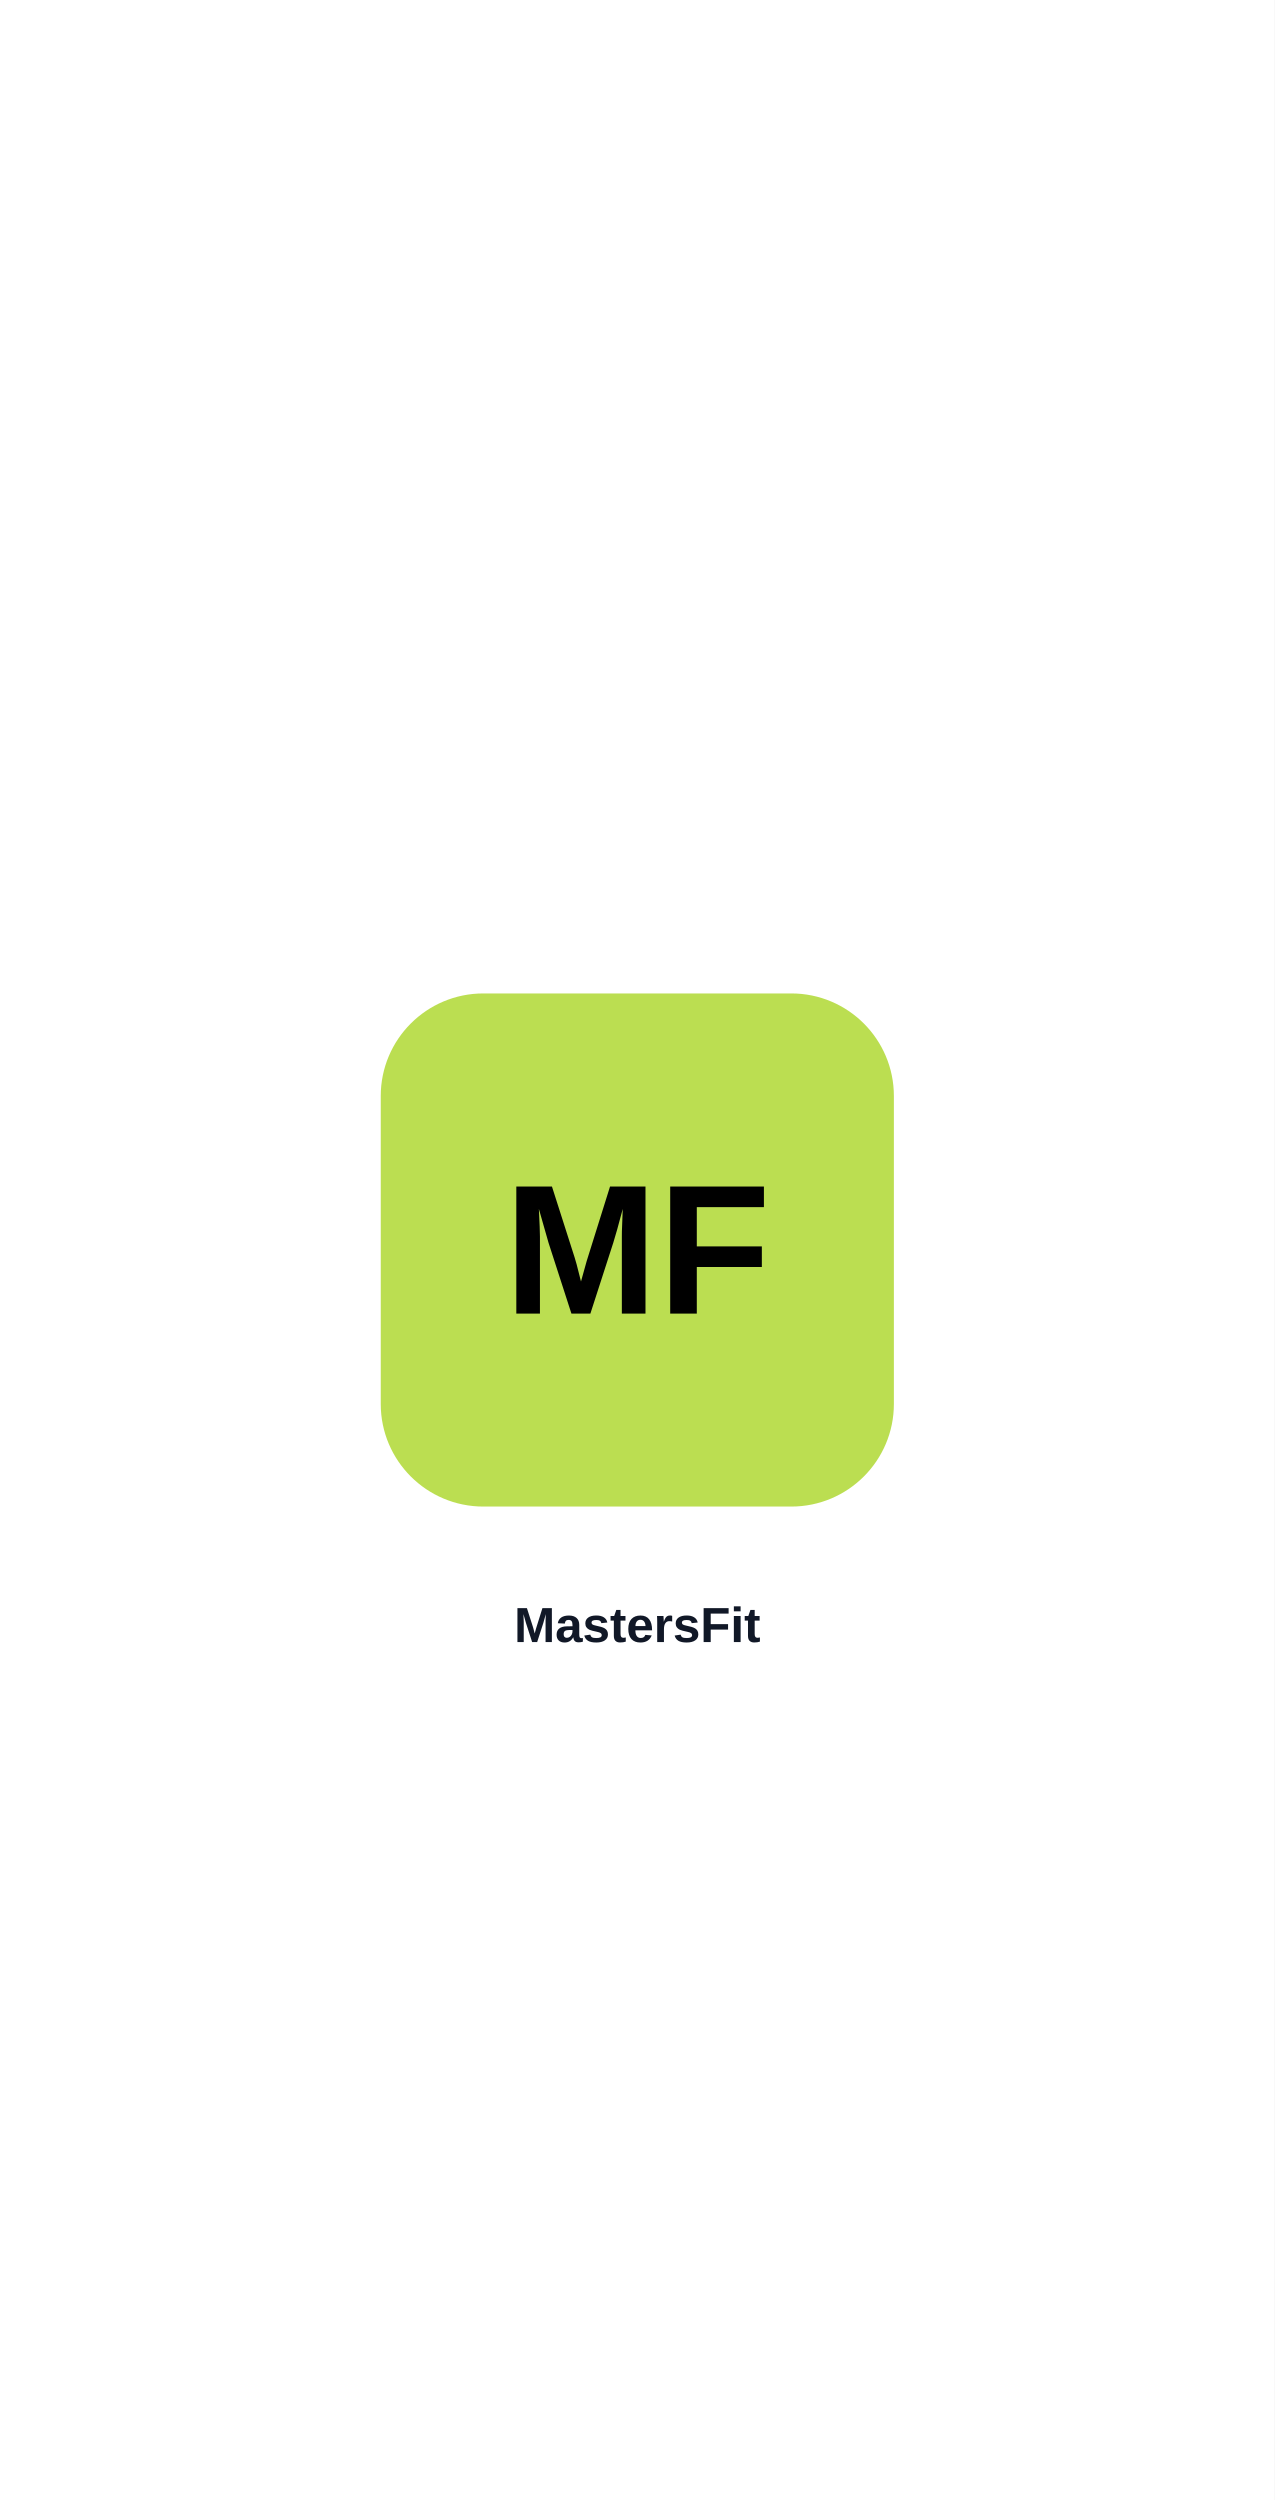
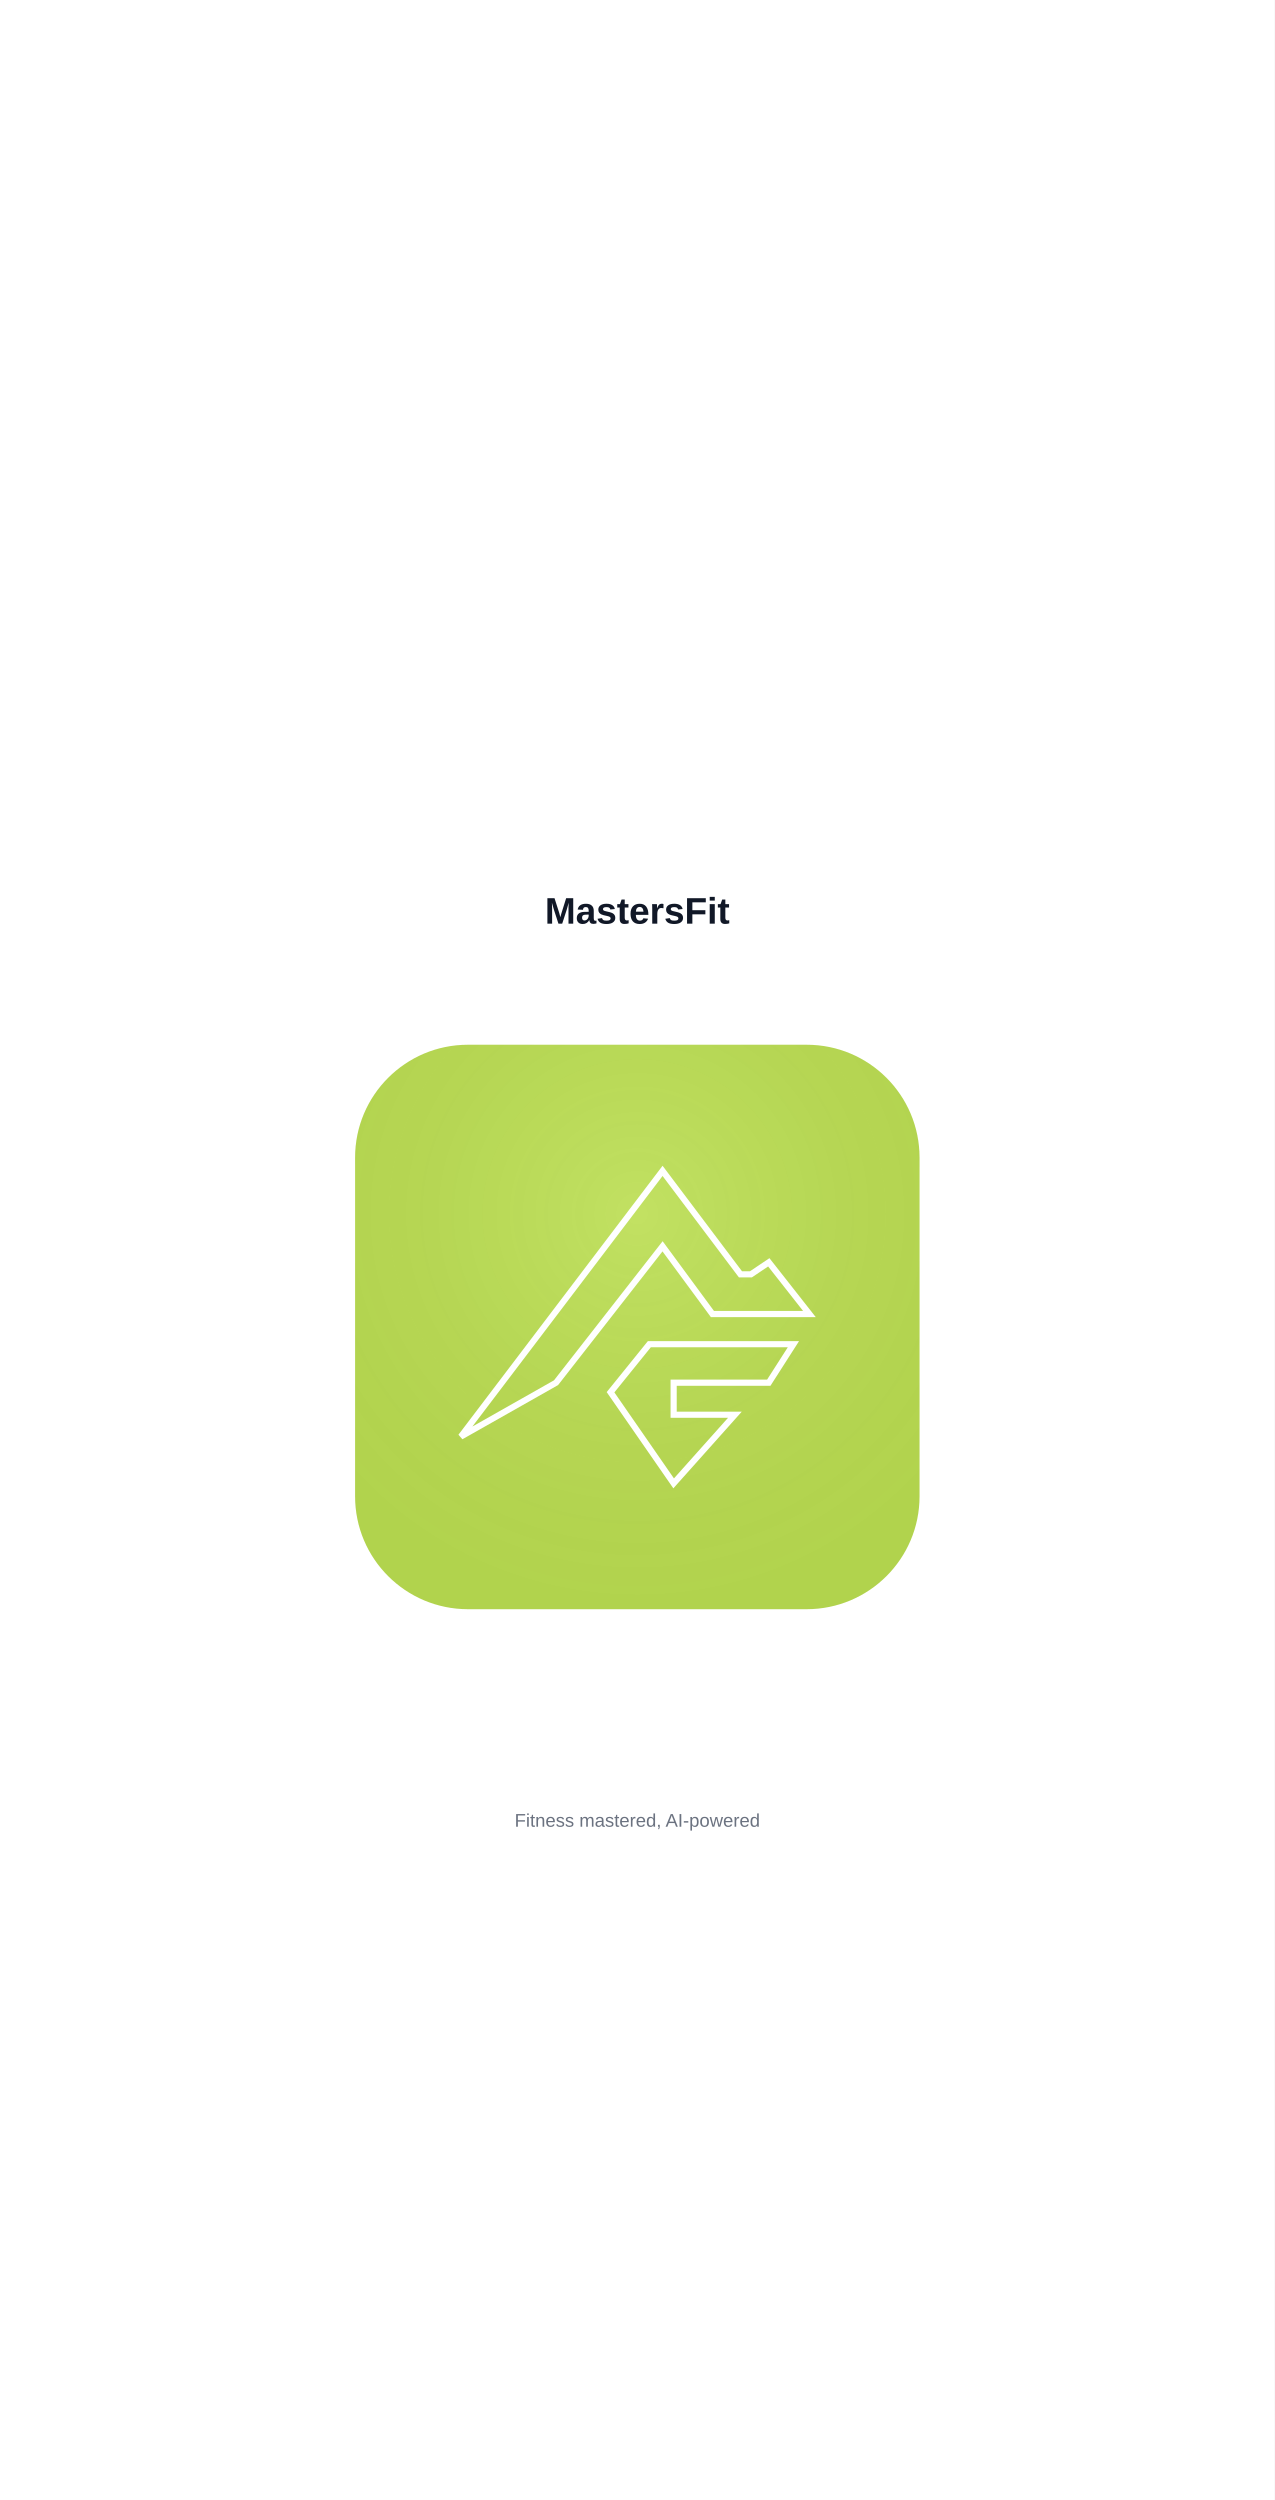
<svg xmlns="http://www.w3.org/2000/svg" width="1242" height="2436" viewBox="0 0 1242 2436" fill="none">
  <rect width="1242" height="2436" fill="#FFFFFF" />
-   <rect x="371" y="968" width="500" height="500" rx="100" fill="#BBDE51" />
-   <text x="621" y="1280" font-size="180" text-anchor="middle" fill="#000000" font-family="Arial, sans-serif" font-weight="bold">MF</text>
-   <text x="621" y="1600" font-size="48" text-anchor="middle" fill="#111827" font-family="Arial, sans-serif" font-weight="600">MastersFit</text>
+   <text x="621" y="900" font-size="36" text-anchor="middle" fill="#111827" font-family="Arial, sans-serif" font-weight="bold">MastersFit</text>
+   <rect x="346" y="1018" width="550" height="550" rx="110" fill="#BBDE51" />
+   <defs>
+     <radialGradient id="iconGrad" cx="50%" cy="30%" r="70%">
+       <stop offset="0%" style="stop-color:#FFFFFF;stop-opacity:0.1" />
+       <stop offset="100%" style="stop-color:#000000;stop-opacity:0.05" />
+     </radialGradient>
+   </defs>
+   <rect x="346" y="1018" width="550" height="550" rx="110" fill="url(#iconGrad)" />
+   <g transform="translate(621, 1293) scale(0.6)">
+     <g transform="translate(-290.5, -262.5)">
+       <path d="M331.5 9L4 440.5L158.5 353L331.5 131.5L412.5 241.5H570L504 157.5L475 177H458L331.5 9Z" stroke="white" stroke-width="10" />
+       <path d="M310 290.5H544L504 353H349.5V405H449L349.5 516.5L247 368.5L310 290.5Z" stroke="white" stroke-width="10" />
+     </g>
+   </g>
+   <text x="621" y="1780" font-size="18" text-anchor="middle" fill="#6B7280" font-family="Arial, sans-serif" font-weight="400">Fitness mastered, AI-powered</text>
</svg>
